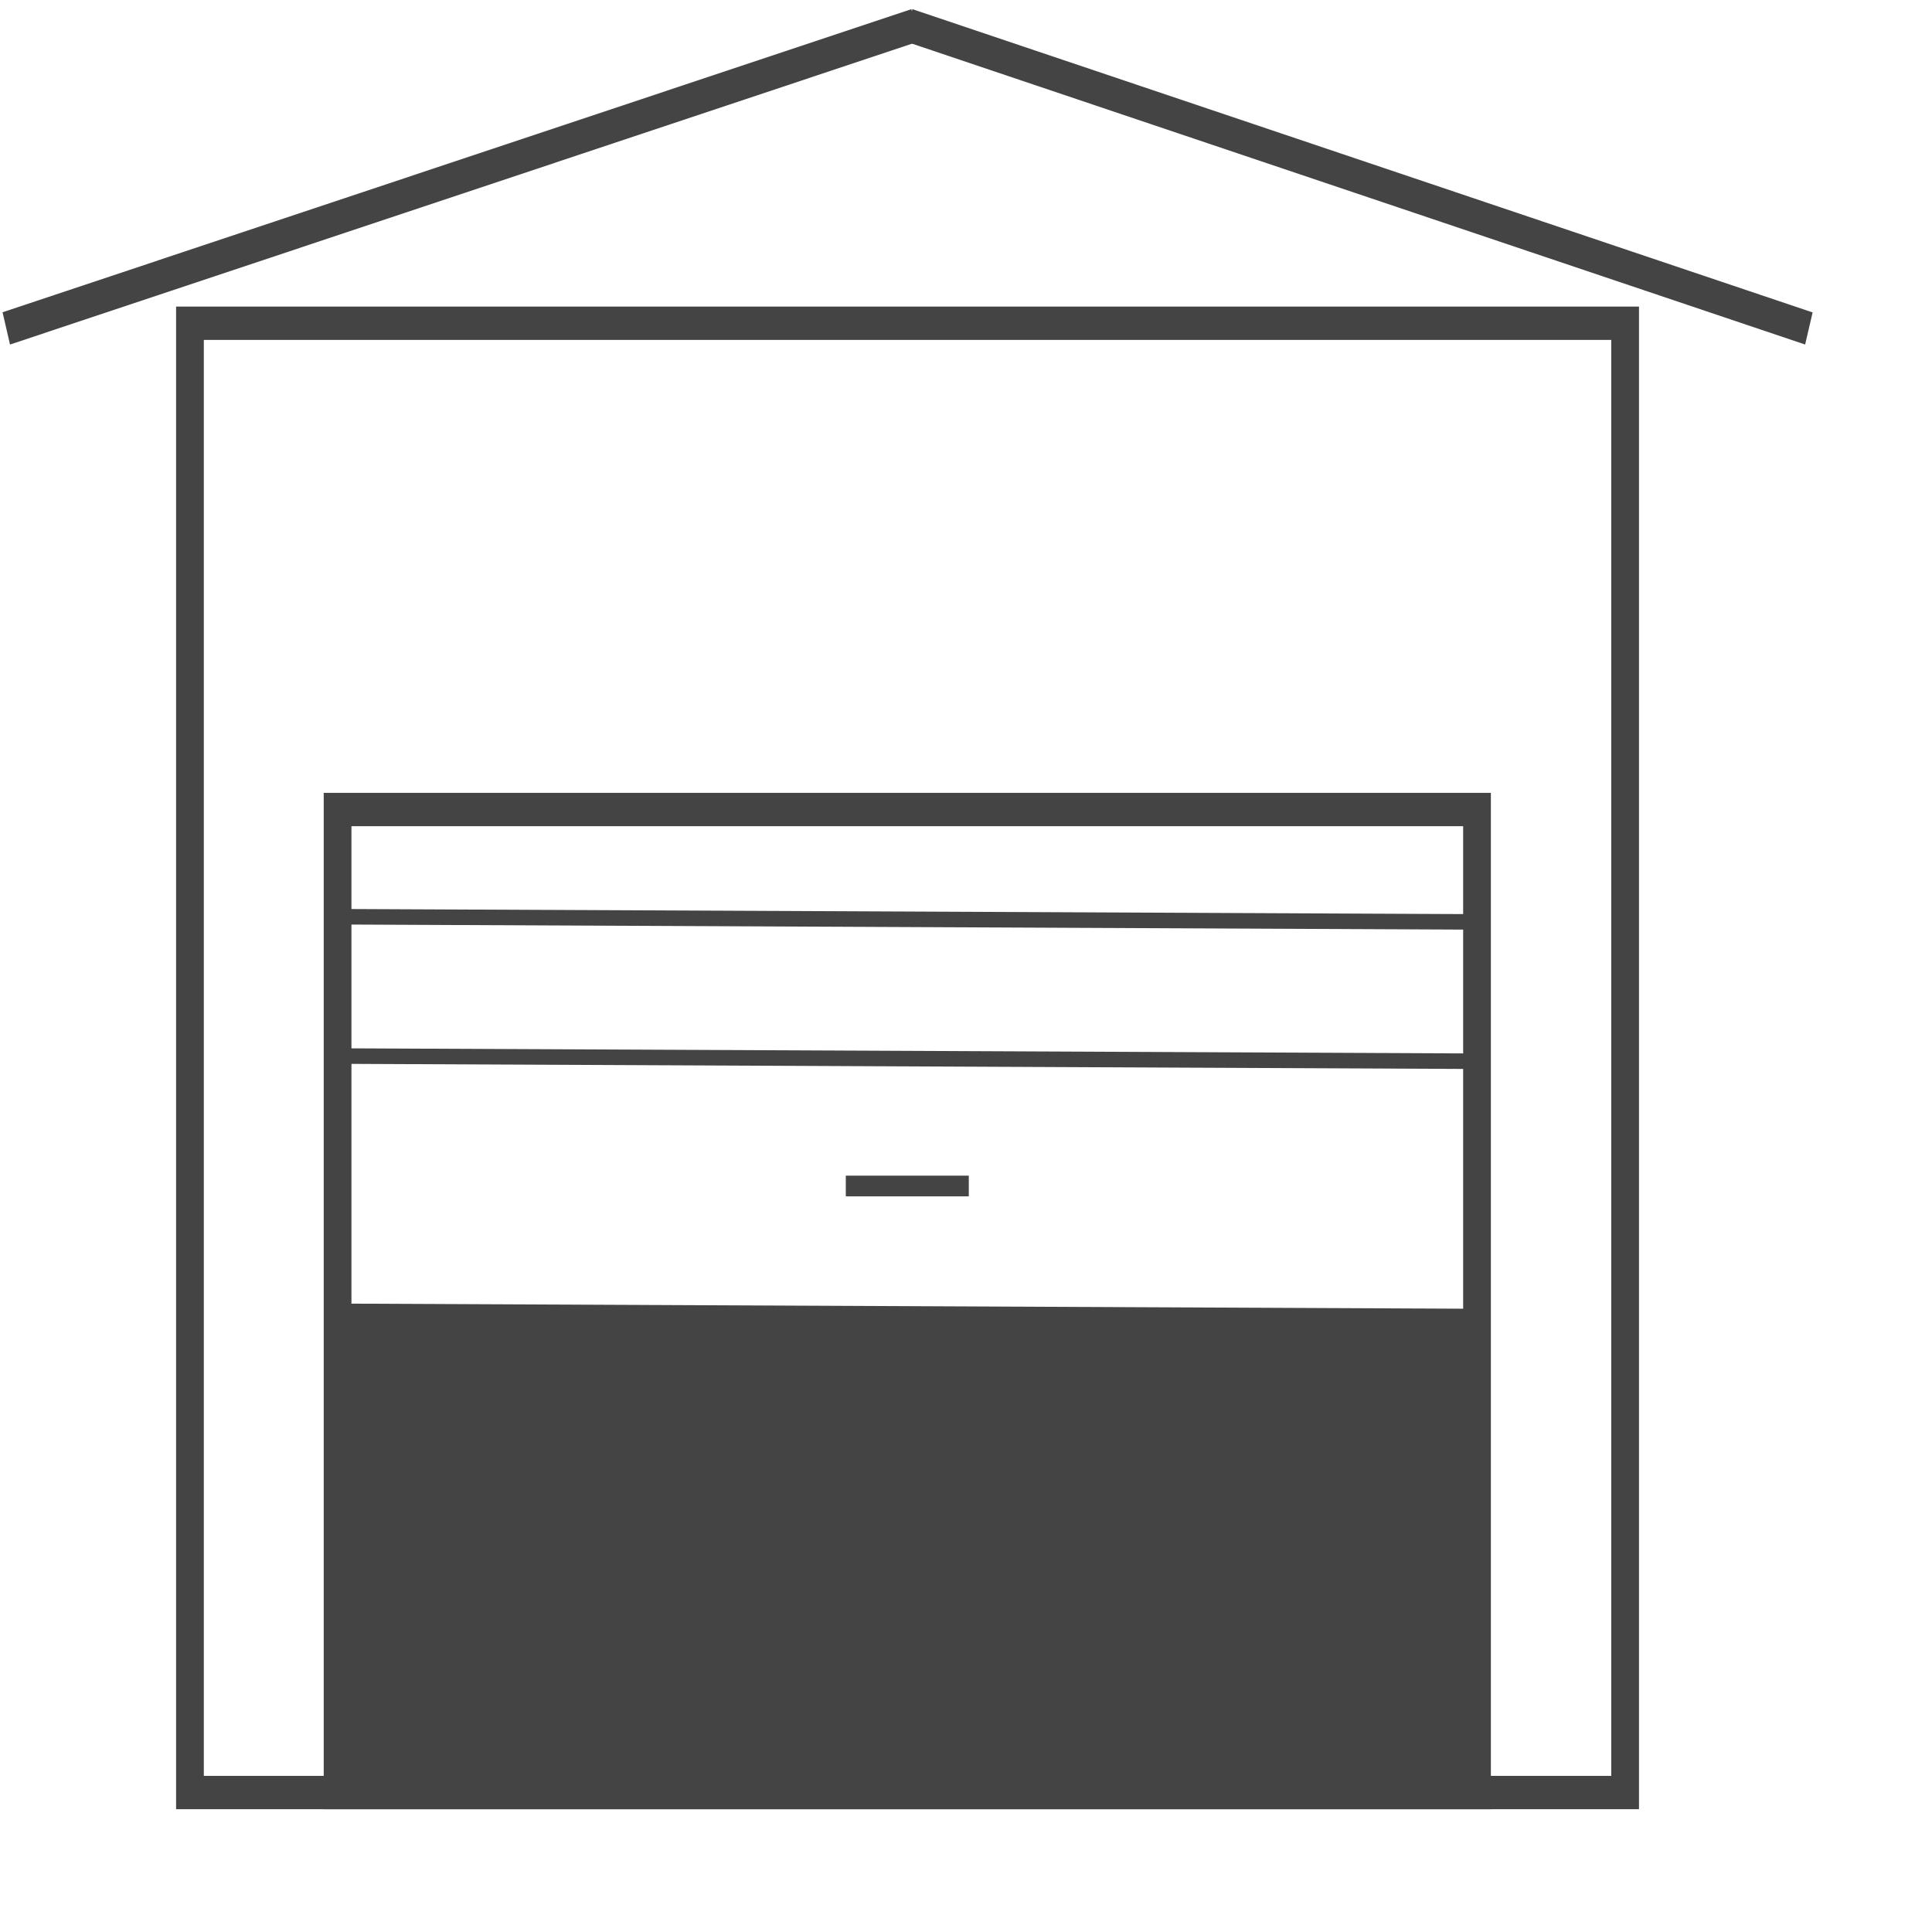
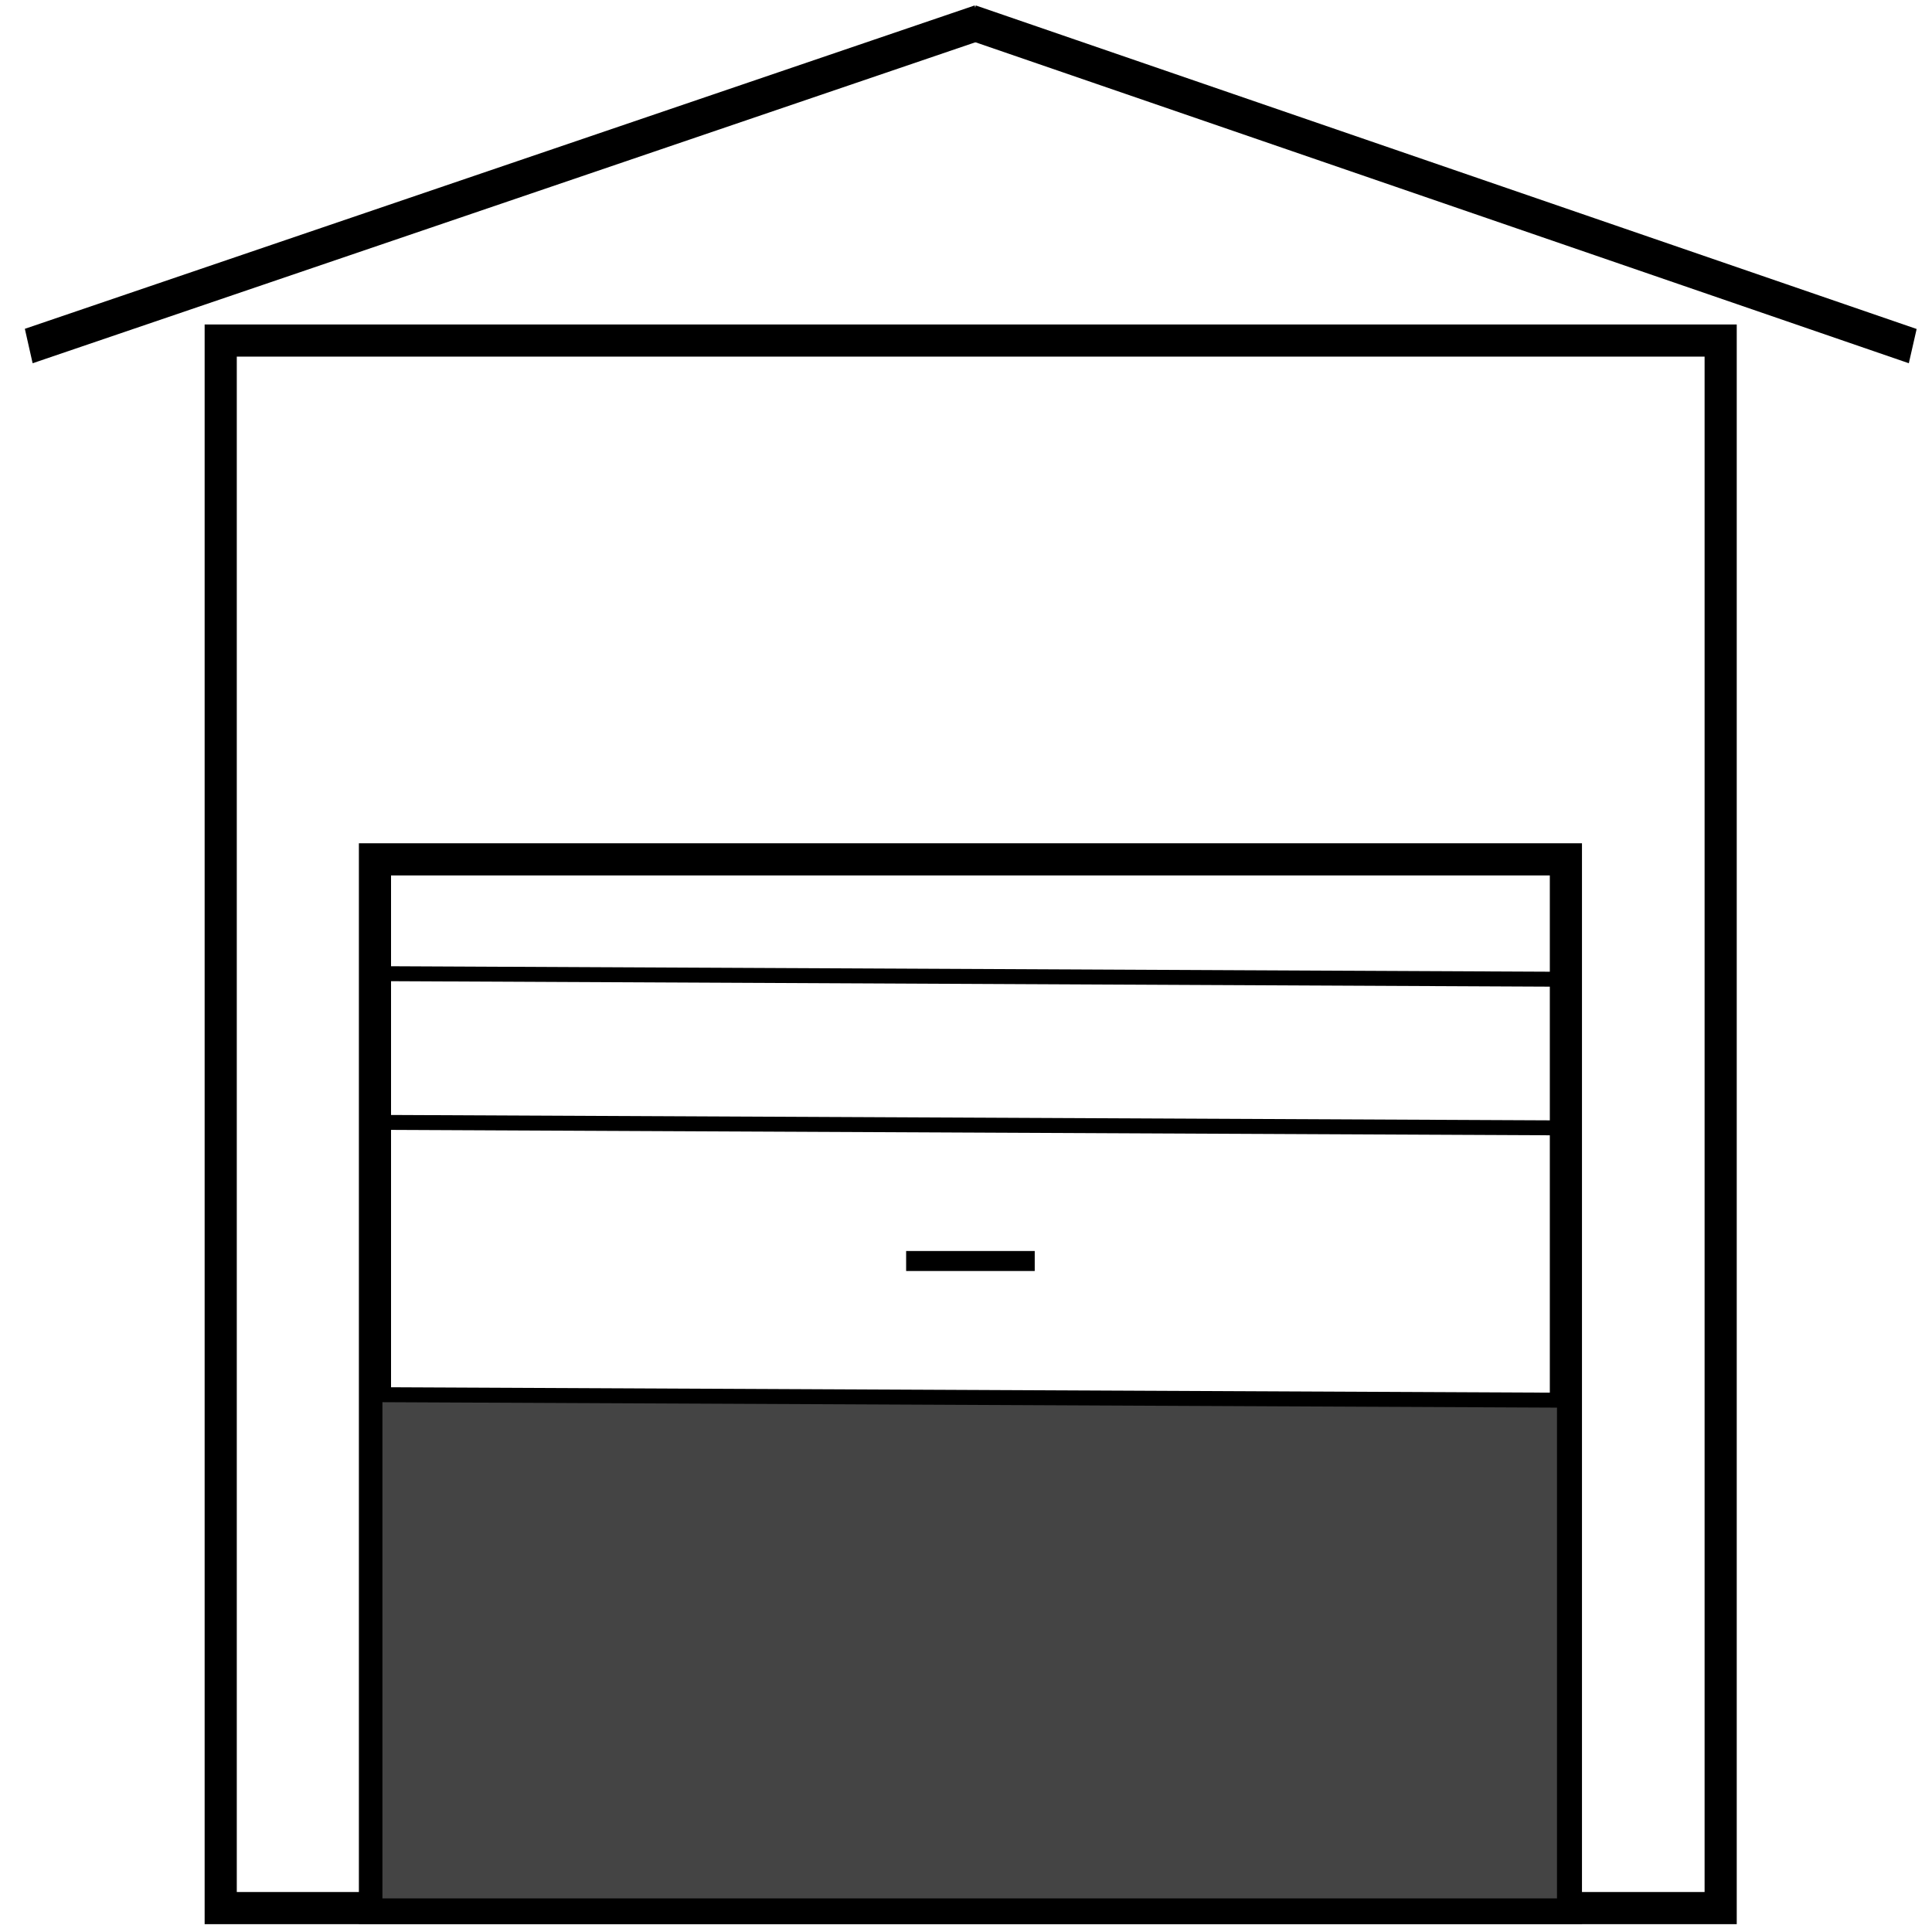
- <svg xmlns="http://www.w3.org/2000/svg" version="1.1" width="128pt" height="128pt" id="svg5421">
+ <svg xmlns="http://www.w3.org/2000/svg" version="1.1" width="18.75" height="18.75" id="svg5421">
  <defs id="defs5423">
    <linearGradient id="linearGradient5939">
      <stop id="stop5941" style="stop-color:#444444;stop-opacity:1" offset="0" />
    </linearGradient>
  </defs>
-   <g transform="matrix(0.3803134,0,0,0.4572527,-12.70468,-284.0491)" id="layer1">
-     <rect width="333.35" height="283.853" x="77.529" y="683.656" id="rect5429" style="fill:none;stroke:#444444;stroke-width:6.441;stroke-miterlimit:4;stroke-dasharray:none;stroke-opacity:1" />
-     <g id="g6178">
-       <g id="g5981">
-         <path d="m 244.457,626.078 209.102,58.589" id="path5945" style="fill:none;stroke:#444444;stroke-width:6.441;stroke-linecap:butt;stroke-linejoin:miter;stroke-miterlimit:4;stroke-dasharray:none;stroke-opacity:1" />
-         <path d="M 245.958,626.092 34.865,684.652" id="path5945-1" style="fill:none;stroke:#444444;stroke-width:6.47;stroke-linecap:butt;stroke-linejoin:miter;stroke-miterlimit:4;stroke-dasharray:none;stroke-opacity:1" />
-       </g>
+   <rect style="fill:none;stroke:#000000;stroke-width:0.312;stroke-miterlimit:4;stroke-opacity:1;stroke-dasharray:none" id="rect5429" y="3.305" x="2.142" height="15.213" width="14.557" />
+   <g id="g6178" transform="matrix(0.04366942,0,0,0.05359376,-1.243637,-33.33488)" style="fill:none;fill-opacity:1;stroke:#000000;stroke-opacity:1">
+     <g id="g5981" style="fill:none;fill-opacity:1;stroke:#000000;stroke-opacity:1">
+       <path style="fill:none;stroke:#000000;stroke-width:6.441;stroke-linecap:butt;stroke-linejoin:miter;stroke-miterlimit:4;stroke-opacity:1;stroke-dasharray:none;fill-opacity:1" id="path5945" d="m 244.457,626.078 209.102,58.589" />
+       <path style="fill:none;stroke:#000000;stroke-width:6.47;stroke-linecap:butt;stroke-linejoin:miter;stroke-miterlimit:4;stroke-opacity:1;stroke-dasharray:none;fill-opacity:1" id="path5945-1" d="M 245.958,626.092 34.865,684.652" />
    </g>
-     <rect width="264.66" height="189.909" x="111.817" y="777.601" id="rect5985" style="fill:none;stroke:#444444;stroke-width:6.441;stroke-miterlimit:4;stroke-dasharray:none;stroke-opacity:1" />
-     <path d="m 109.096,825.216 266.68,1.01" id="path5987" style="fill:none;stroke:#444444;stroke-width:3;stroke-linecap:butt;stroke-linejoin:miter;stroke-miterlimit:4;stroke-dasharray:none;stroke-opacity:1" />
-     <path d="m 110.107,874.541 266.68,1.01" id="path5987-3" style="fill:none;stroke:#444444;stroke-width:3;stroke-linecap:butt;stroke-linejoin:miter;stroke-miterlimit:4;stroke-dasharray:none;stroke-opacity:1" />
-     <path d="m 229.863,850.332 28.568,0" id="path6044" style="fill:none;stroke:#444444;stroke-width:4;stroke-linecap:butt;stroke-linejoin:miter;stroke-miterlimit:4;stroke-dasharray:none;stroke-opacity:1" />
-     <path d="m 111.117,798.309 266.68,1.01" id="path5987-3-1" style="fill:none;stroke:#444444;stroke-width:3;stroke-linecap:butt;stroke-linejoin:miter;stroke-miterlimit:4;stroke-dasharray:none;stroke-opacity:1" />
-     <path d="m 115.694,367.507 0,-44.074 3.788,0.626 c 2.083,0.344 59.814,0.631 128.289,0.637 l 124.501,0.011 0,43.437 0,43.437 -128.289,0 -128.289,0 0,-44.074 z" transform="translate(0,552.3622)" id="path6119" style="fill:#444444;fill-opacity:1;stroke:#444444;stroke-width:4.041;stroke-miterlimit:4;stroke-dasharray:none;stroke-opacity:1" />
  </g>
+   <rect style="fill:none;stroke:#000000;stroke-width:0.312;stroke-miterlimit:4;stroke-opacity:1;stroke-dasharray:none" id="rect5985" y="8.34" x="3.639" height="10.178" width="11.558" />
+   <path style="fill:none;stroke:#000000;stroke-width:0.145;stroke-linecap:butt;stroke-linejoin:miter;stroke-miterlimit:4;stroke-opacity:1;stroke-dasharray:none" id="path5987" d="m 3.521,10.892 11.646,0.054" />
+   <path style="fill:none;stroke:#000000;stroke-width:0.194;stroke-linecap:butt;stroke-linejoin:miter;stroke-miterlimit:4;stroke-opacity:1;stroke-dasharray:none" id="path6044" d="m 8.794,12.238 1.248,0" />
+   <path style="fill:none;stroke:#000000;stroke-width:0.145;stroke-linecap:butt;stroke-linejoin:miter;stroke-miterlimit:4;stroke-opacity:1;stroke-dasharray:none" id="path5987-3-1" d="M 3.609,9.449 15.255,9.504" />
+   <path style="fill:#444444;fill-opacity:1;stroke:#444444;stroke-width:0.195;stroke-miterlimit:4;stroke-opacity:1;stroke-dasharray:none" id="path6119" d="m 3.809,15.964 0,-2.362 0.165,0.034 c 0.091,0.018 2.612,0.034 5.602,0.034 l 5.437,5.95e-4 0,2.328 0,2.328 -5.602,0 -5.602,0 0,-2.362 z" />
+   <path style="fill:none;stroke:#000000;stroke-width:0.145;stroke-linecap:square;stroke-linejoin:miter;stroke-miterlimit:4;stroke-opacity:1;stroke-dasharray:none" id="path5987-3" d="m 3.565,13.535 11.646,0.054" />
</svg>
